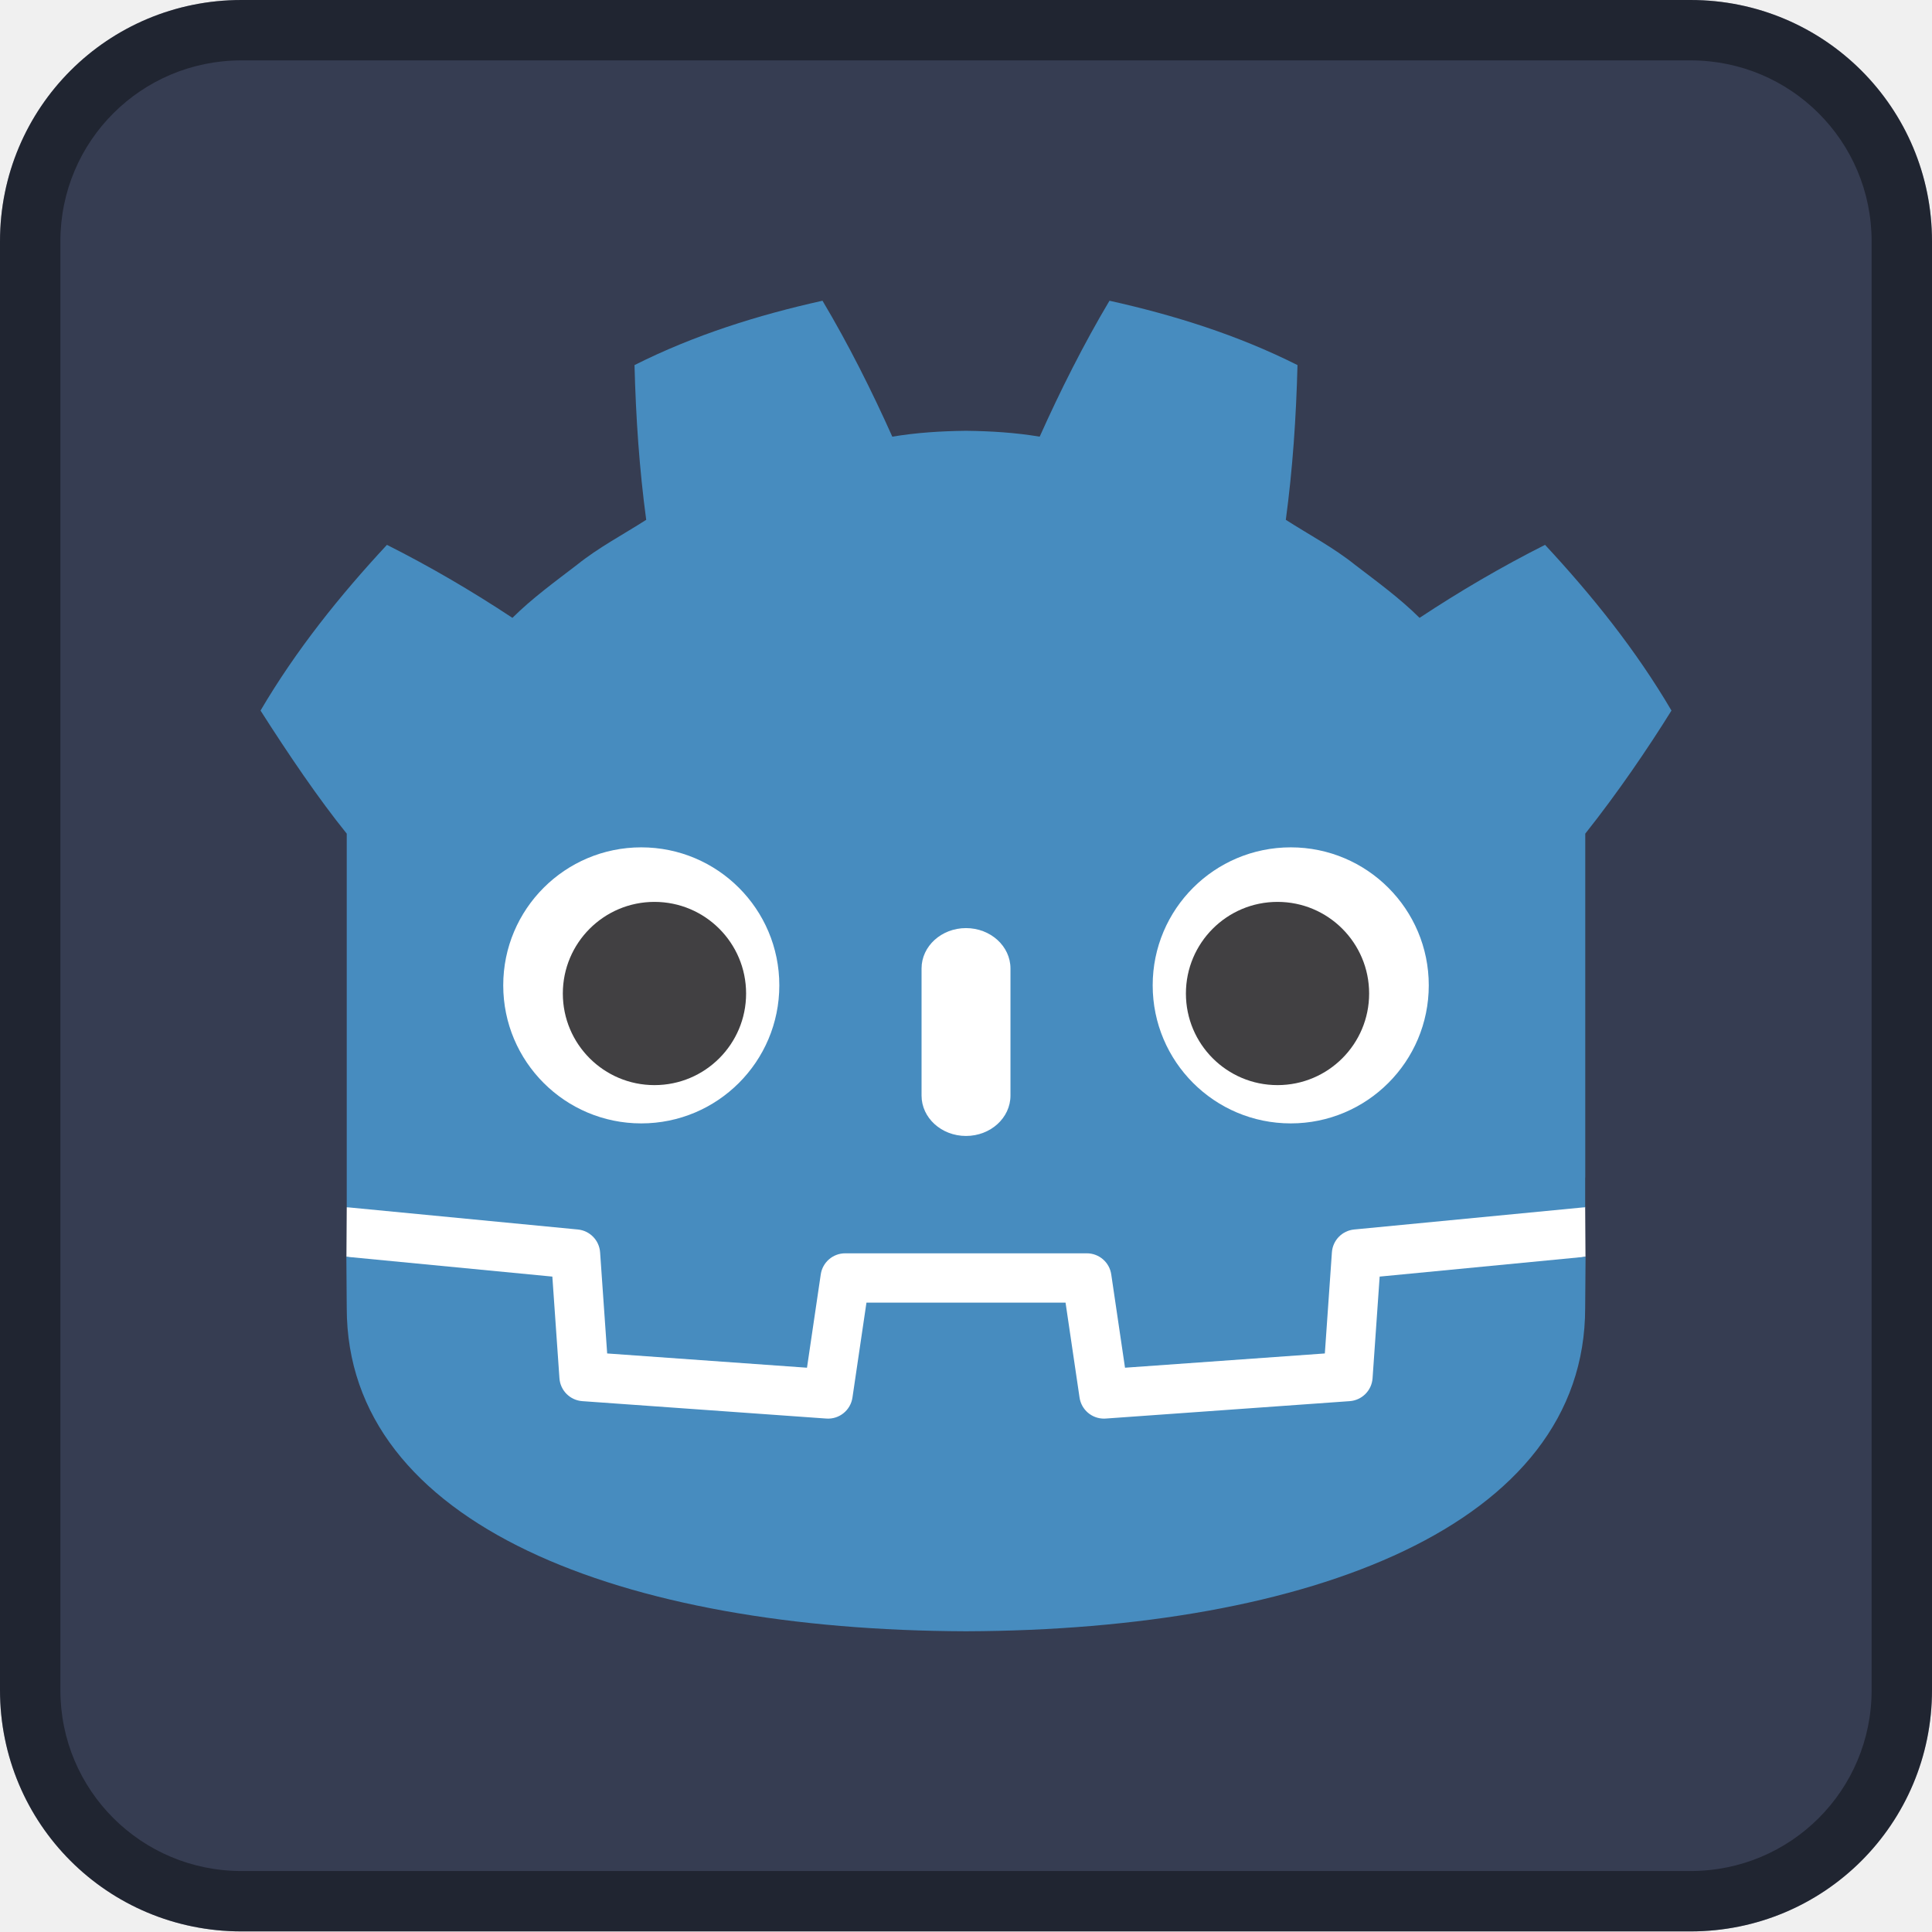
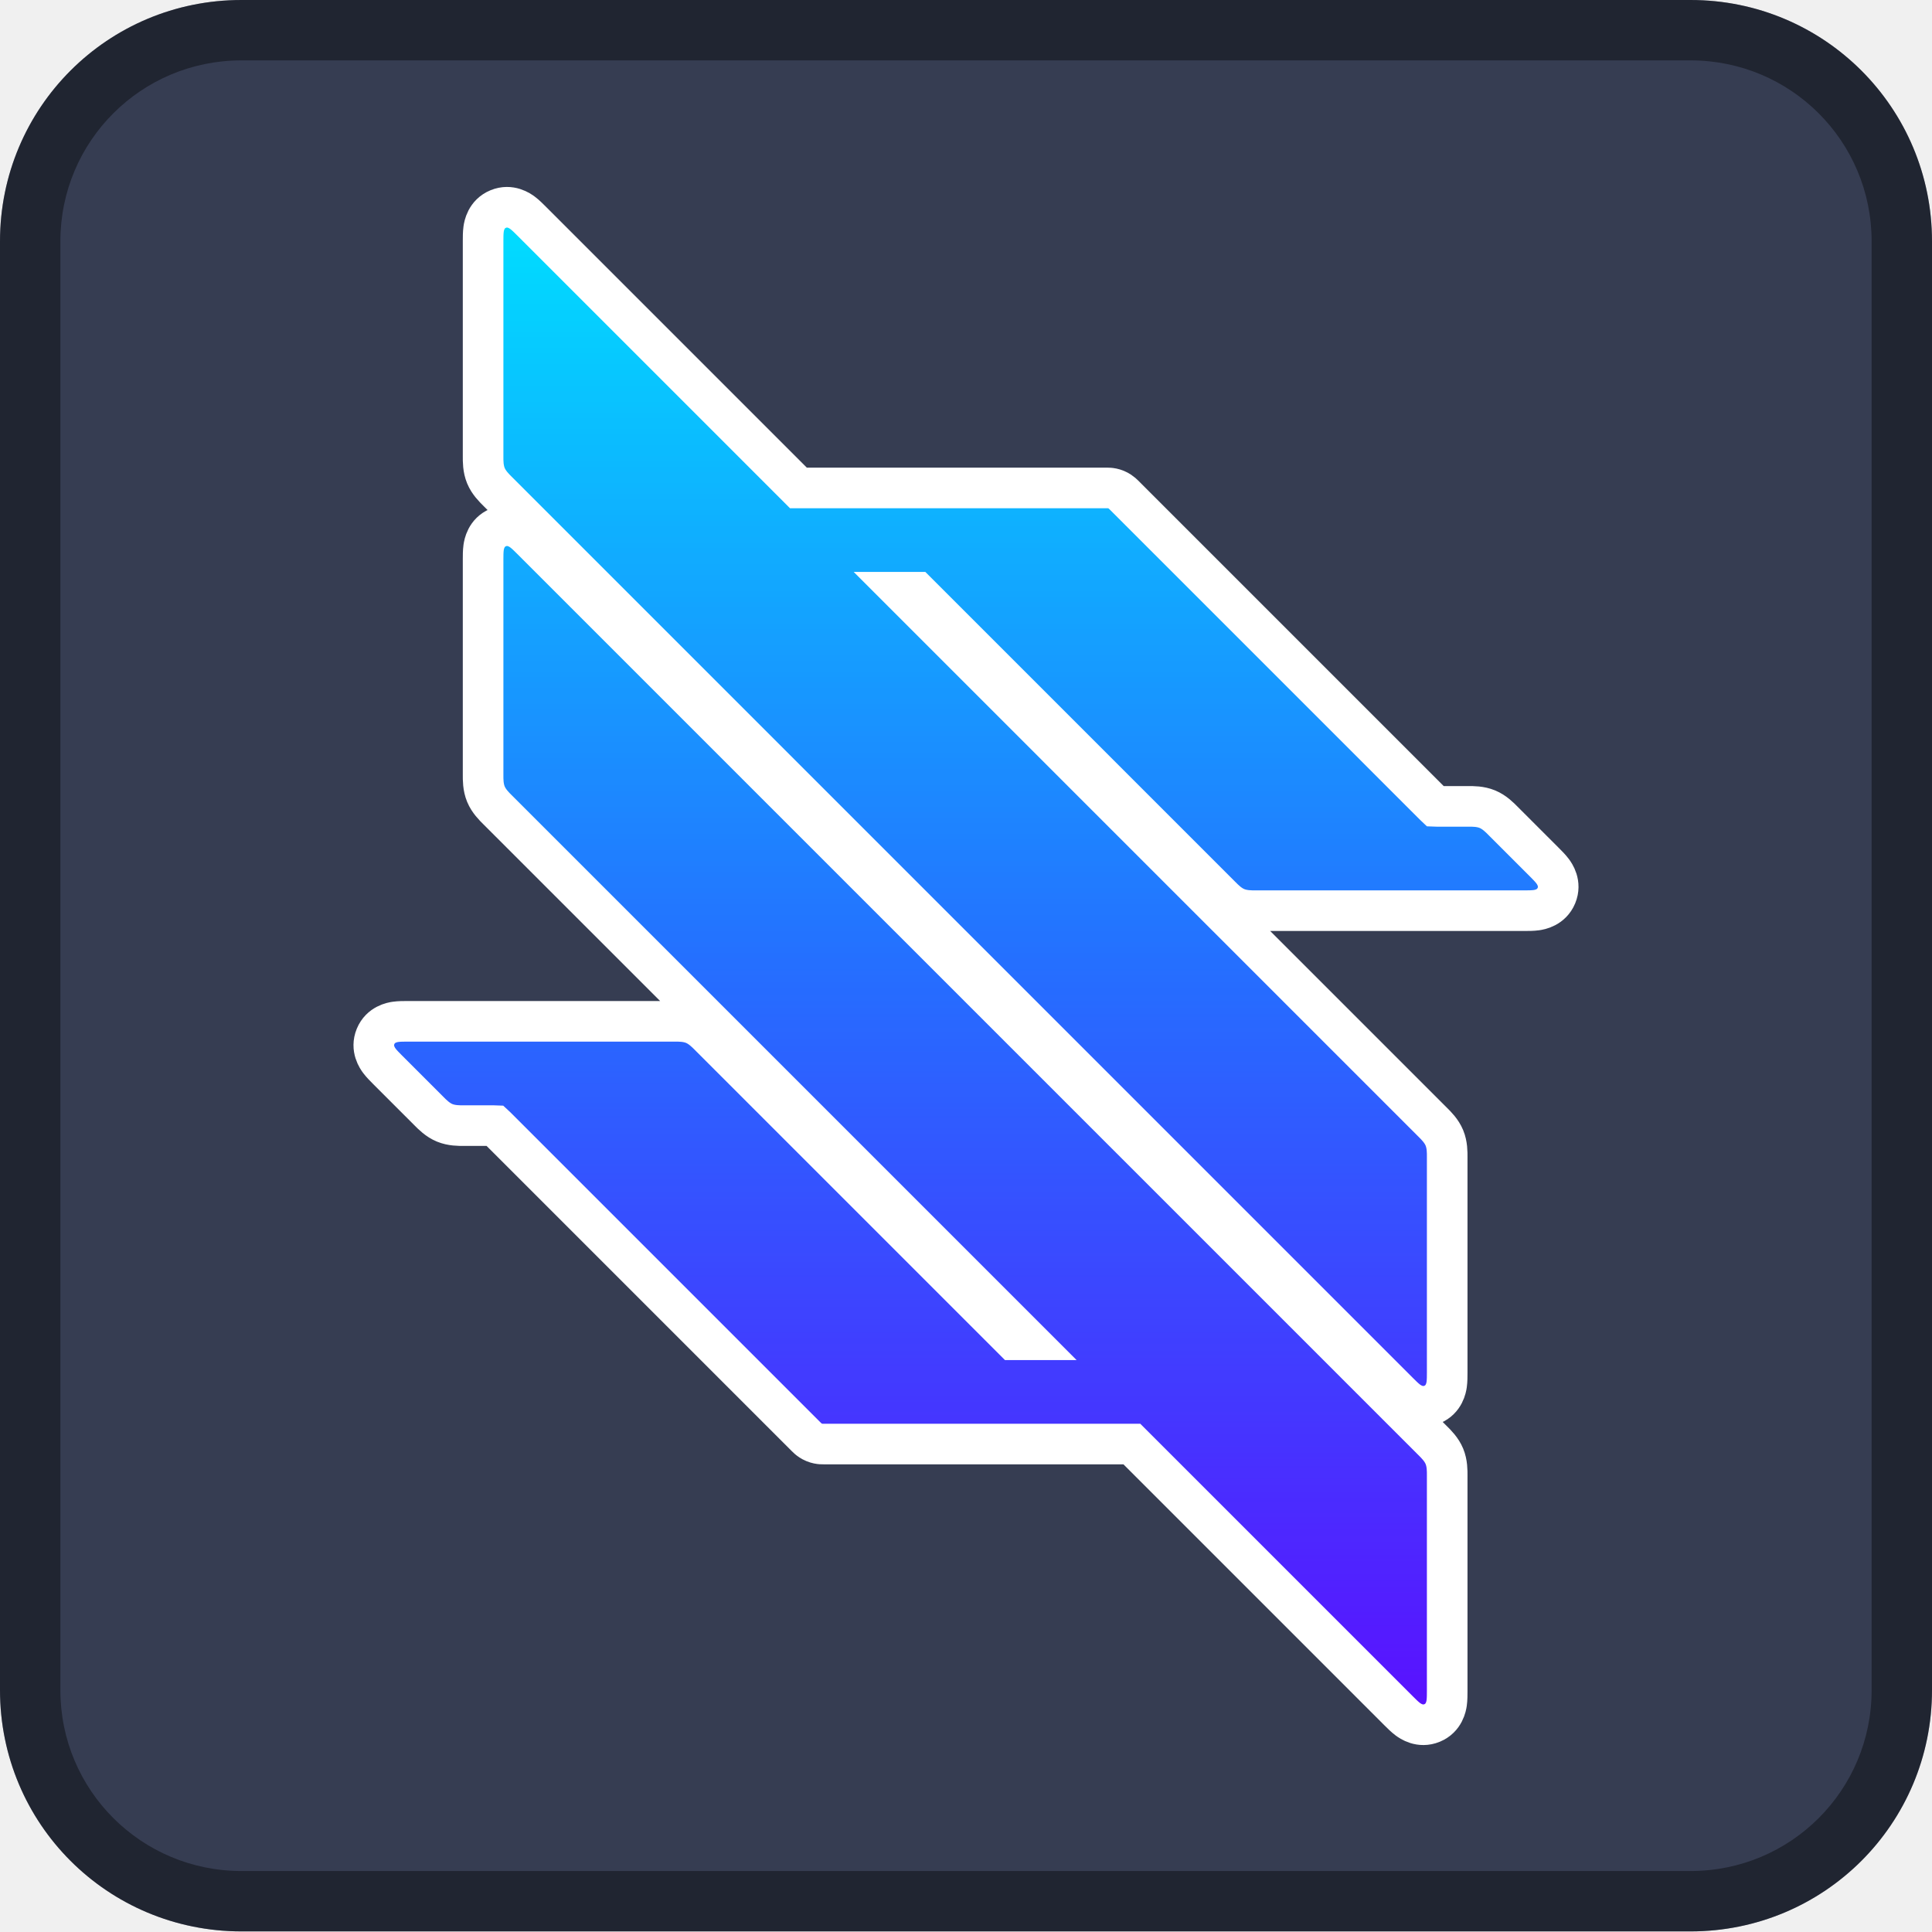
- <svg xmlns="http://www.w3.org/2000/svg" height="128" width="128">
-   <g transform="translate(32 32)">
-     <path d="m-16-32c-8.86 0-16 7.13-16 15.99v95.98c0 8.86 7.13 15.99 16 15.99h96c8.86 0 16-7.13 16-15.99v-95.98c0-8.85-7.14-15.99-16-15.99z" fill="#363d52" />
-     <path d="m-16-32c-8.86 0-16 7.13-16 15.99v95.98c0 8.86 7.13 15.99 16 15.99h96c8.86 0 16-7.13 16-15.99v-95.98c0-8.85-7.14-15.99-16-15.99zm0 4h96c6.64 0 12 5.35 12 11.99v95.98c0 6.64-5.35 11.99-12 11.99h-96c-6.64 0-12-5.35-12-11.99v-95.98c0-6.64 5.36-11.99 12-11.99z" fill-opacity=".4" />
+ <svg xmlns="http://www.w3.org/2000/svg" width="100%" height="100%" viewBox="0 0 128 128" version="1.1" xml:space="preserve" style="fill-rule:evenodd;clip-rule:evenodd;">
+   <g transform="matrix(1,0,0,1,32,32)">
+     <path d="M-16,-32C-24.86,-32 -32,-24.87 -32,-16.01L-32,79.97C-32,88.83 -24.87,95.96 -16,95.96L80,95.96C88.86,95.96 96,88.83 96,79.97L96,-16.01C96,-24.86 88.86,-32 80,-32L-16,-32Z" style="fill:rgb(54,61,82);fill-rule:nonzero;" />
+     <path d="M-16,-32C-24.86,-32 -32,-24.87 -32,-16.01L-32,79.97C-32,88.83 -24.87,95.96 -16,95.96L80,95.96C88.86,95.96 96,88.83 96,79.97L96,-16.01C96,-24.86 88.86,-32 80,-32L-16,-32ZM-16,-28L80,-28C86.64,-28 92,-22.65 92,-16.01L92,79.97C92,86.61 86.65,91.96 80,91.96L-16,91.96C-22.64,91.96 -28,86.61 -28,79.97L-28,-16.01C-28,-22.65 -22.64,-28 -16,-28Z" style="fill-opacity:0.4;fill-rule:nonzero;" />
  </g>
-   <g stroke-width="9.927" transform="matrix(.1007308 0 0 .1007308 12.42592 2.256365)">
-     <path d="m0 0s-.325 1.994-.515 1.976l-36.182-3.491c-2.879-.278-5.115-2.574-5.317-5.459l-.994-14.247-27.992-1.997-1.904 12.912c-.424 2.872-2.932 5.037-5.835 5.037h-38.188c-2.902 0-5.41-2.165-5.834-5.037l-1.905-12.912-27.992 1.997-.994 14.247c-.202 2.886-2.438 5.182-5.317 5.46l-36.2 3.49c-.187.018-.324-1.978-.511-1.978l-.049-7.83 30.658-4.944 1.004-14.374c.203-2.91 2.551-5.263 5.463-5.472l38.551-2.75c.146-.01.29-.016.434-.016 2.897 0 5.401 2.166 5.825 5.038l1.959 13.286h28.005l1.959-13.286c.423-2.871 2.93-5.037 5.831-5.037.142 0 .284.005.423.015l38.556 2.75c2.911.209 5.26 2.562 5.463 5.472l1.003 14.374 30.645 4.966z" fill="#fff" transform="matrix(4.162611 0 0 -4.162611 919.2406 771.6719)" />
-     <path d="m0 0v-47.514-6.035-5.492c.108-.001.216-.005.323-.015l36.196-3.49c1.896-.183 3.382-1.709 3.514-3.609l1.116-15.978 31.574-2.253 2.175 14.747c.282 1.912 1.922 3.329 3.856 3.329h38.188c1.933 0 3.573-1.417 3.855-3.329l2.175-14.747 31.575 2.253 1.115 15.978c.133 1.9 1.618 3.425 3.514 3.609l36.182 3.49c.107.01.214.014.322.015v4.711l.015.005v54.325c5.097 6.416 9.923 13.494 13.621 19.449-5.651 9.62-12.575 18.217-19.976 26.182-6.864-3.455-13.531-7.369-19.828-11.534-3.151 3.132-6.7 5.694-10.186 8.372-3.425 2.751-7.285 4.768-10.946 7.118 1.09 8.117 1.629 16.108 1.846 24.448-9.446 4.754-19.519 7.906-29.708 10.17-4.068-6.837-7.788-14.241-11.028-21.479-3.842.642-7.702.88-11.567.926v.006c-.027 0-.052-.006-.075-.006-.024 0-.049.006-.073.006v-.006c-3.872-.046-7.729-.284-11.572-.926-3.238 7.238-6.956 14.642-11.03 21.479-10.184-2.264-20.258-5.416-29.703-10.17.216-8.34.755-16.331 1.848-24.448-3.668-2.35-7.523-4.367-10.949-7.118-3.481-2.678-7.036-5.24-10.188-8.372-6.297 4.165-12.962 8.079-19.828 11.534-7.401-7.965-14.321-16.562-19.974-26.182 4.443-6.974 9.208-13.983 13.621-19.449z" fill="#478cbf" transform="matrix(4.162611 0 0 -4.162611 104.6989 525.907)" />
-     <path d="m0 0-1.121-16.063c-.135-1.936-1.675-3.477-3.611-3.616l-38.555-2.751c-.094-.007-.188-.01-.281-.01-1.916 0-3.569 1.406-3.852 3.33l-2.211 14.994h-31.459l-2.211-14.994c-.297-2.018-2.101-3.469-4.133-3.32l-38.555 2.751c-1.936.139-3.476 1.68-3.611 3.616l-1.121 16.063-32.547 3.138c.015-3.498.06-7.33.06-8.093 0-34.374 43.605-50.896 97.781-51.086h.066.067c54.176.19 97.766 16.712 97.766 51.086 0 .777.047 4.593.063 8.093z" fill="#478cbf" transform="matrix(4.162611 0 0 -4.162611 784.0714 817.2428)" />
-     <path d="m0 0c0-12.052-9.765-21.815-21.813-21.815-12.042 0-21.81 9.763-21.81 21.815 0 12.044 9.768 21.802 21.81 21.802 12.048 0 21.813-9.758 21.813-21.802" fill="#fff" transform="matrix(4.162611 0 0 -4.162611 389.2148 625.671)" />
-     <path d="m0 0c0-7.994-6.479-14.473-14.479-14.473-7.996 0-14.479 6.479-14.479 14.473s6.483 14.479 14.479 14.479c8 0 14.479-6.485 14.479-14.479" fill="#414042" transform="matrix(4.162611 0 0 -4.162611 367.3669 631.0568)" />
-     <path d="m0 0c-3.878 0-7.021 2.858-7.021 6.381v20.081c0 3.52 3.143 6.381 7.021 6.381s7.028-2.861 7.028-6.381v-20.081c0-3.523-3.15-6.381-7.028-6.381" fill="#fff" transform="matrix(4.162611 0 0 -4.162611 511.9934 724.7395)" />
-     <path d="m0 0c0-12.052 9.765-21.815 21.815-21.815 12.041 0 21.808 9.763 21.808 21.815 0 12.044-9.767 21.802-21.808 21.802-12.05 0-21.815-9.758-21.815-21.802" fill="#fff" transform="matrix(4.162611 0 0 -4.162611 634.7871 625.671)" />
-     <path d="m0 0c0-7.994 6.477-14.473 14.471-14.473 8.002 0 14.479 6.479 14.479 14.473s-6.477 14.479-14.479 14.479c-7.994 0-14.471-6.485-14.471-14.479" fill="#414042" transform="matrix(4.162611 0 0 -4.162611 656.6406 631.0568)" />
+   <g transform="matrix(0.448328,0,0,0.448328,6.88777,6.61406)">
+     <path d="M196.188,150.917L118.036,72.765L120.139,72.765L164.887,117.513C164.935,117.56 164.984,117.61 165.036,117.662C165.568,118.201 166.341,118.983 167.37,119.409C168.399,119.835 169.498,119.829 170.256,119.824L209.947,119.824C210.461,119.824 211.129,119.825 211.681,119.747C212.158,119.679 213.898,119.386 214.64,117.594C215.382,115.802 214.359,114.365 214.069,113.98C213.735,113.535 213.262,113.063 212.898,112.699C212.869,112.671 212.841,112.643 212.814,112.616L206.92,106.722C206.873,106.675 206.824,106.625 206.772,106.573C206.24,106.034 205.467,105.252 204.438,104.826C203.409,104.4 202.31,104.406 201.553,104.411C201.479,104.411 201.409,104.412 201.343,104.412L197.524,104.411C197.268,104.411 197.074,104.411 196.906,104.409C196.844,104.408 196.79,104.407 196.744,104.405C196.711,104.374 196.672,104.337 196.627,104.293C196.507,104.177 196.37,104.039 196.188,103.858L150.74,58.41L150.736,58.405C150.709,58.379 150.593,58.261 150.467,58.153C150.294,58.005 149.998,57.778 149.579,57.604C149.159,57.43 148.789,57.381 148.562,57.364C148.384,57.35 148.205,57.352 148.187,57.352L102.624,57.353L63.236,17.965C63.209,17.938 63.181,17.91 63.152,17.881C62.789,17.517 62.317,17.044 61.872,16.71C61.487,16.42 60.05,15.397 58.258,16.139C56.466,16.881 56.173,18.621 56.105,19.098C56.027,19.65 56.028,20.318 56.028,20.832C56.028,20.873 56.028,20.912 56.028,20.951L56.028,52.446C56.028,52.512 56.028,52.582 56.028,52.656C56.023,53.414 56.017,54.513 56.443,55.542C56.869,56.571 57.651,57.343 58.19,57.876C58.242,57.927 58.292,57.977 58.339,58.024L191.291,190.976C191.318,191.003 191.346,191.031 191.375,191.06C191.738,191.424 192.21,191.897 192.655,192.232C193.041,192.522 194.478,193.544 196.27,192.802C198.062,192.06 198.355,190.321 198.422,189.843C198.5,189.291 198.5,188.624 198.499,188.109L198.499,156.496C198.499,156.429 198.499,156.359 198.5,156.285C198.504,155.528 198.511,154.429 198.085,153.4C197.658,152.371 196.877,151.598 196.338,151.065C196.285,151.014 196.235,150.964 196.188,150.917ZM196.188,197.976L63.236,65.024C63.209,64.997 63.181,64.969 63.152,64.94C62.789,64.576 62.317,64.103 61.872,63.768C61.487,63.478 60.05,62.456 58.258,63.198C56.466,63.94 56.173,65.68 56.105,66.157C56.027,66.709 56.028,67.376 56.028,67.891C56.028,67.932 56.028,67.971 56.028,68.01L56.028,99.504C56.028,99.571 56.028,99.641 56.028,99.715C56.023,100.472 56.017,101.571 56.443,102.6C56.869,103.629 57.651,104.402 58.19,104.935C58.242,104.986 58.292,105.036 58.339,105.083L136.491,183.235L134.389,183.235L89.64,138.486C89.593,138.439 89.544,138.389 89.492,138.337C88.96,137.798 88.187,137.017 87.158,136.59C86.129,136.164 85.03,136.171 84.272,136.175C84.199,136.175 84.129,136.176 84.062,136.176L44.832,136.176C44.318,136.175 43.65,136.175 43.098,136.253C42.621,136.32 40.881,136.613 40.139,138.405C39.397,140.197 40.42,141.634 40.71,142.02C41.044,142.465 41.517,142.936 41.881,143.3C41.91,143.328 41.938,143.356 41.965,143.384L47.859,149.277C47.906,149.324 47.955,149.374 48.007,149.426C48.539,149.965 49.312,150.747 50.341,151.173C51.37,151.599 52.469,151.593 53.227,151.588L57.003,151.588C57.26,151.588 57.454,151.588 57.621,151.59C57.684,151.591 57.737,151.592 57.783,151.594C57.817,151.625 57.855,151.662 57.9,151.706C58.02,151.822 58.158,151.96 58.339,152.141L103.787,197.589C103.8,197.602 103.925,197.73 104.06,197.846C104.233,197.994 104.529,198.221 104.949,198.395C105.369,198.569 105.738,198.618 105.965,198.635C106.13,198.647 106.296,198.647 106.334,198.647L106.34,198.646L151.903,198.646L191.291,238.035L191.375,238.119C191.738,238.483 192.21,238.956 192.655,239.29C193.041,239.58 194.478,240.603 196.27,239.861C198.062,239.119 198.355,237.379 198.422,236.902C198.5,236.35 198.5,235.682 198.499,235.168L198.499,203.554C198.499,203.488 198.499,203.418 198.5,203.344C198.504,202.586 198.511,201.487 198.085,200.458C197.658,199.429 196.877,198.657 196.338,198.124C196.285,198.073 196.235,198.023 196.188,197.976Z" style="fill:url(#_Linear1);fill-rule:nonzero;" />
+     <path d="M196.188,150.917L118.036,72.765L120.139,72.765L164.887,117.513C164.935,117.56 164.984,117.61 165.036,117.662C165.568,118.201 166.341,118.983 167.37,119.409C168.399,119.835 169.498,119.829 170.256,119.824L209.947,119.824C210.461,119.824 211.129,119.825 211.681,119.747C212.158,119.679 213.898,119.386 214.64,117.594C215.382,115.802 214.359,114.365 214.069,113.98C213.735,113.535 213.262,113.063 212.898,112.699C212.869,112.671 212.841,112.643 212.814,112.616L206.92,106.722C206.873,106.675 206.824,106.625 206.772,106.573C206.24,106.034 205.467,105.252 204.438,104.826C203.409,104.4 202.31,104.406 201.553,104.411C201.479,104.411 201.409,104.412 201.343,104.412L197.524,104.411C197.268,104.411 197.074,104.411 196.906,104.409C196.844,104.408 196.79,104.407 196.744,104.405C196.711,104.374 196.672,104.337 196.627,104.293C196.507,104.177 196.37,104.039 196.188,103.858L150.74,58.41L150.736,58.405C150.709,58.379 150.593,58.261 150.467,58.153C150.294,58.005 149.998,57.778 149.579,57.604C149.159,57.43 148.789,57.381 148.562,57.364C148.384,57.35 148.205,57.352 148.187,57.352L102.624,57.353L63.236,17.965C63.209,17.938 63.181,17.91 63.152,17.881C62.789,17.517 62.317,17.044 61.872,16.71C61.487,16.42 60.05,15.397 58.258,16.139C56.466,16.881 56.173,18.621 56.105,19.098C56.027,19.65 56.028,20.318 56.028,20.832C56.028,20.873 56.028,20.912 56.028,20.951L56.028,52.446C56.028,52.512 56.028,52.582 56.028,52.656C56.023,53.414 56.017,54.513 56.443,55.542C56.869,56.571 57.651,57.343 58.19,57.876C58.242,57.927 58.292,57.977 58.339,58.024L191.291,190.976C191.318,191.003 191.346,191.031 191.375,191.06C191.738,191.424 192.21,191.897 192.655,192.232C193.041,192.522 194.478,193.544 196.27,192.802C198.062,192.06 198.355,190.321 198.422,189.843C198.5,189.291 198.5,188.624 198.499,188.109L198.499,156.496C198.499,156.429 198.499,156.359 198.5,156.285C198.504,155.528 198.511,154.429 198.085,153.4C197.658,152.371 196.877,151.598 196.338,151.065C196.285,151.014 196.235,150.964 196.188,150.917ZM196.188,197.976L63.236,65.024C63.209,64.997 63.181,64.969 63.152,64.94C62.789,64.576 62.317,64.103 61.872,63.768C61.487,63.478 60.05,62.456 58.258,63.198C56.466,63.94 56.173,65.68 56.105,66.157C56.027,66.709 56.028,67.376 56.028,67.891C56.028,67.932 56.028,67.971 56.028,68.01L56.028,99.504C56.028,99.571 56.028,99.641 56.028,99.715C56.023,100.472 56.017,101.571 56.443,102.6C56.869,103.629 57.651,104.402 58.19,104.935C58.242,104.986 58.292,105.036 58.339,105.083L136.491,183.235L134.389,183.235L89.64,138.486C89.593,138.439 89.544,138.389 89.492,138.337C88.96,137.798 88.187,137.017 87.158,136.59C86.129,136.164 85.03,136.171 84.272,136.175C84.199,136.175 84.129,136.176 84.062,136.176L44.832,136.176C44.318,136.175 43.65,136.175 43.098,136.253C42.621,136.32 40.881,136.613 40.139,138.405C39.397,140.197 40.42,141.634 40.71,142.02C41.044,142.465 41.517,142.936 41.881,143.3C41.91,143.328 41.938,143.356 41.965,143.384L47.859,149.277C47.906,149.324 47.955,149.374 48.007,149.426C48.539,149.965 49.312,150.747 50.341,151.173C51.37,151.599 52.469,151.593 53.227,151.588L57.003,151.588C57.26,151.588 57.454,151.588 57.621,151.59C57.684,151.591 57.737,151.592 57.783,151.594C57.817,151.625 57.855,151.662 57.9,151.706C58.02,151.822 58.158,151.96 58.339,152.141L103.787,197.589C103.8,197.602 103.925,197.73 104.06,197.846C104.233,197.994 104.529,198.221 104.949,198.395C105.369,198.569 105.738,198.618 105.965,198.635C106.13,198.647 106.296,198.647 106.334,198.647L106.34,198.646L151.903,198.646L191.291,238.035L191.375,238.119C191.738,238.483 192.21,238.956 192.655,239.29C193.041,239.58 194.478,240.603 196.27,239.861C198.062,239.119 198.355,237.379 198.422,236.902C198.5,236.35 198.5,235.682 198.499,235.168L198.499,203.554C198.499,203.488 198.499,203.418 198.5,203.344C198.504,202.586 198.511,201.487 198.085,200.458C197.658,199.429 196.877,198.657 196.338,198.124C196.285,198.073 196.235,198.023 196.188,197.976Z" style="fill:rgb(0,87,255);fill-opacity:0.2;fill-rule:nonzero;" />
+     <path d="M196.188,150.917L118.036,72.765L120.139,72.765L164.887,117.513C164.935,117.56 164.984,117.61 165.036,117.662C165.568,118.201 166.341,118.983 167.37,119.409C168.399,119.835 169.498,119.829 170.256,119.824L209.947,119.824C210.461,119.824 211.129,119.825 211.681,119.747C212.158,119.679 213.898,119.386 214.64,117.594C215.382,115.802 214.359,114.365 214.069,113.98C213.735,113.535 213.262,113.063 212.898,112.699C212.869,112.671 212.841,112.643 212.814,112.616L206.92,106.722C206.873,106.675 206.824,106.625 206.772,106.573C206.24,106.034 205.467,105.252 204.438,104.826C203.409,104.4 202.31,104.406 201.553,104.411C201.479,104.411 201.409,104.412 201.343,104.412L197.524,104.411C197.268,104.411 197.074,104.411 196.906,104.409C196.844,104.408 196.79,104.407 196.744,104.405C196.711,104.374 196.672,104.337 196.627,104.293C196.507,104.177 196.37,104.039 196.188,103.858L150.74,58.41L150.736,58.405C150.709,58.379 150.593,58.261 150.467,58.153C150.294,58.005 149.998,57.778 149.579,57.604C149.159,57.43 148.789,57.381 148.562,57.364C148.384,57.35 148.205,57.352 148.187,57.352L102.624,57.353L63.236,17.965C63.209,17.938 63.181,17.91 63.152,17.881C62.789,17.517 62.317,17.044 61.872,16.71C61.487,16.42 60.05,15.397 58.258,16.139C56.466,16.881 56.173,18.621 56.105,19.098C56.027,19.65 56.028,20.318 56.028,20.832C56.028,20.873 56.028,20.912 56.028,20.951L56.028,52.446C56.028,52.512 56.028,52.582 56.028,52.656C56.023,53.414 56.017,54.513 56.443,55.542C56.869,56.571 57.651,57.343 58.19,57.876C58.242,57.927 58.292,57.977 58.339,58.024L191.291,190.976C191.318,191.003 191.346,191.031 191.375,191.06C191.738,191.424 192.21,191.897 192.655,192.232C193.041,192.522 194.478,193.544 196.27,192.802C198.062,192.06 198.355,190.321 198.422,189.843C198.5,189.291 198.5,188.624 198.499,188.109L198.499,156.496C198.499,156.429 198.499,156.359 198.5,156.285C198.504,155.528 198.511,154.429 198.085,153.4C197.658,152.371 196.877,151.598 196.338,151.065C196.285,151.014 196.235,150.964 196.188,150.917ZM196.188,197.976L63.236,65.024C63.209,64.997 63.181,64.969 63.152,64.94C62.789,64.576 62.317,64.103 61.872,63.768C61.487,63.478 60.05,62.456 58.258,63.198C56.466,63.94 56.173,65.68 56.105,66.157C56.027,66.709 56.028,67.376 56.028,67.891C56.028,67.932 56.028,67.971 56.028,68.01L56.028,99.504C56.028,99.571 56.028,99.641 56.028,99.715C56.023,100.472 56.017,101.571 56.443,102.6C56.869,103.629 57.651,104.402 58.19,104.935C58.242,104.986 58.292,105.036 58.339,105.083L136.491,183.235L134.389,183.235L89.64,138.486C89.593,138.439 89.544,138.389 89.492,138.337C88.96,137.798 88.187,137.017 87.158,136.59C86.129,136.164 85.03,136.171 84.272,136.175C84.199,136.175 84.129,136.176 84.062,136.176L44.832,136.176C44.318,136.175 43.65,136.175 43.098,136.253C42.621,136.32 40.881,136.613 40.139,138.405C39.397,140.197 40.42,141.634 40.71,142.02C41.044,142.465 41.517,142.936 41.881,143.3C41.91,143.328 41.938,143.356 41.965,143.384L47.859,149.277C47.906,149.324 47.955,149.374 48.007,149.426C48.539,149.965 49.312,150.747 50.341,151.173C51.37,151.599 52.469,151.593 53.227,151.588L57.003,151.588C57.26,151.588 57.454,151.588 57.621,151.59C57.684,151.591 57.737,151.592 57.783,151.594C57.817,151.625 57.855,151.662 57.9,151.706C58.02,151.822 58.158,151.96 58.339,152.141L103.787,197.589C103.8,197.602 103.925,197.73 104.06,197.846C104.233,197.994 104.529,198.221 104.949,198.395C105.369,198.569 105.738,198.618 105.965,198.635C106.13,198.647 106.296,198.647 106.334,198.647L106.34,198.646L151.903,198.646L191.291,238.035L191.375,238.119C191.738,238.483 192.21,238.956 192.655,239.29C193.041,239.58 194.478,240.603 196.27,239.861C198.062,239.119 198.355,237.379 198.422,236.902C198.5,236.35 198.5,235.682 198.499,235.168L198.499,203.554C198.499,203.488 198.499,203.418 198.5,203.344C198.504,202.586 198.511,201.487 198.085,200.458C197.658,199.429 196.877,198.657 196.338,198.124C196.285,198.073 196.235,198.023 196.188,197.976Z" style="fill:none;fill-rule:nonzero;stroke:white;stroke-width:6px;" />
  </g>
+   <defs>
+     <linearGradient id="_Linear1" x1="0" y1="0" x2="1" y2="0" gradientUnits="userSpaceOnUse" gradientTransform="matrix(1.34711e-14,220,-220,1.34711e-14,127.389,18)">
+       <stop offset="0" style="stop-color:rgb(0,255,255);stop-opacity:1" />
+       <stop offset="0.5" style="stop-color:rgb(46,117,255);stop-opacity:1" />
+       <stop offset="1" style="stop-color:rgb(112,0,255);stop-opacity:1" />
+     </linearGradient>
+   </defs>
</svg>
